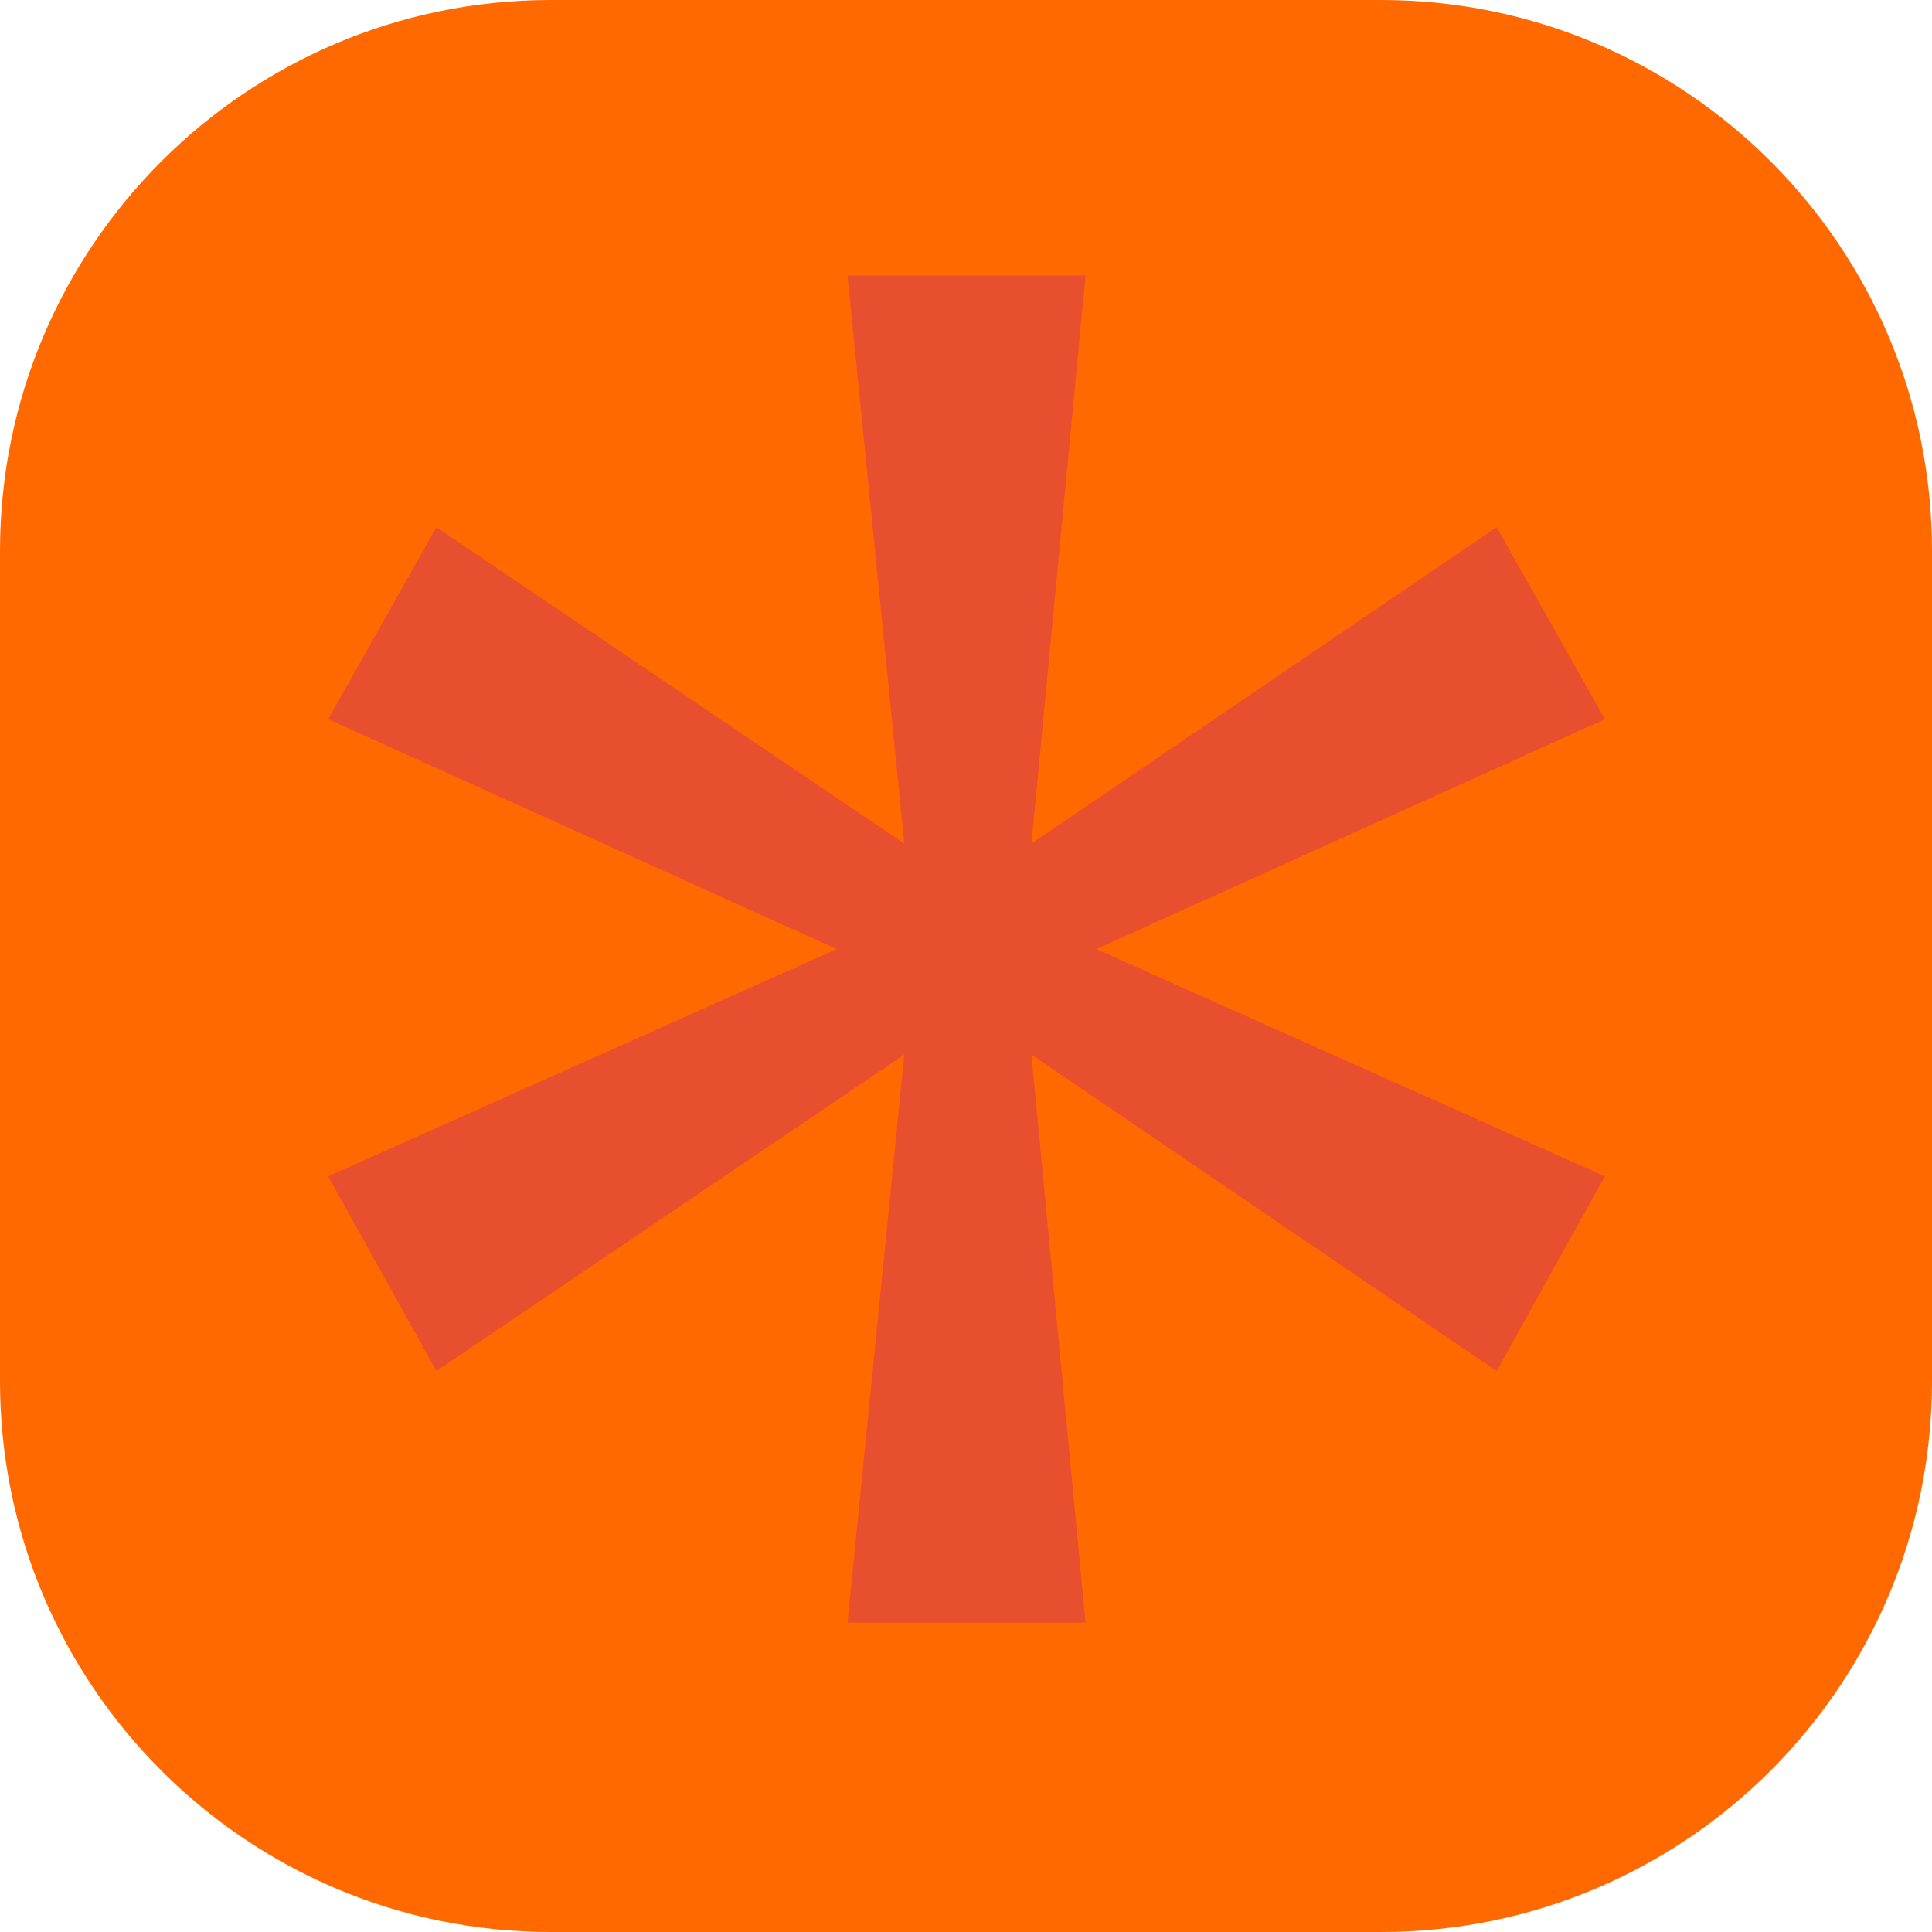
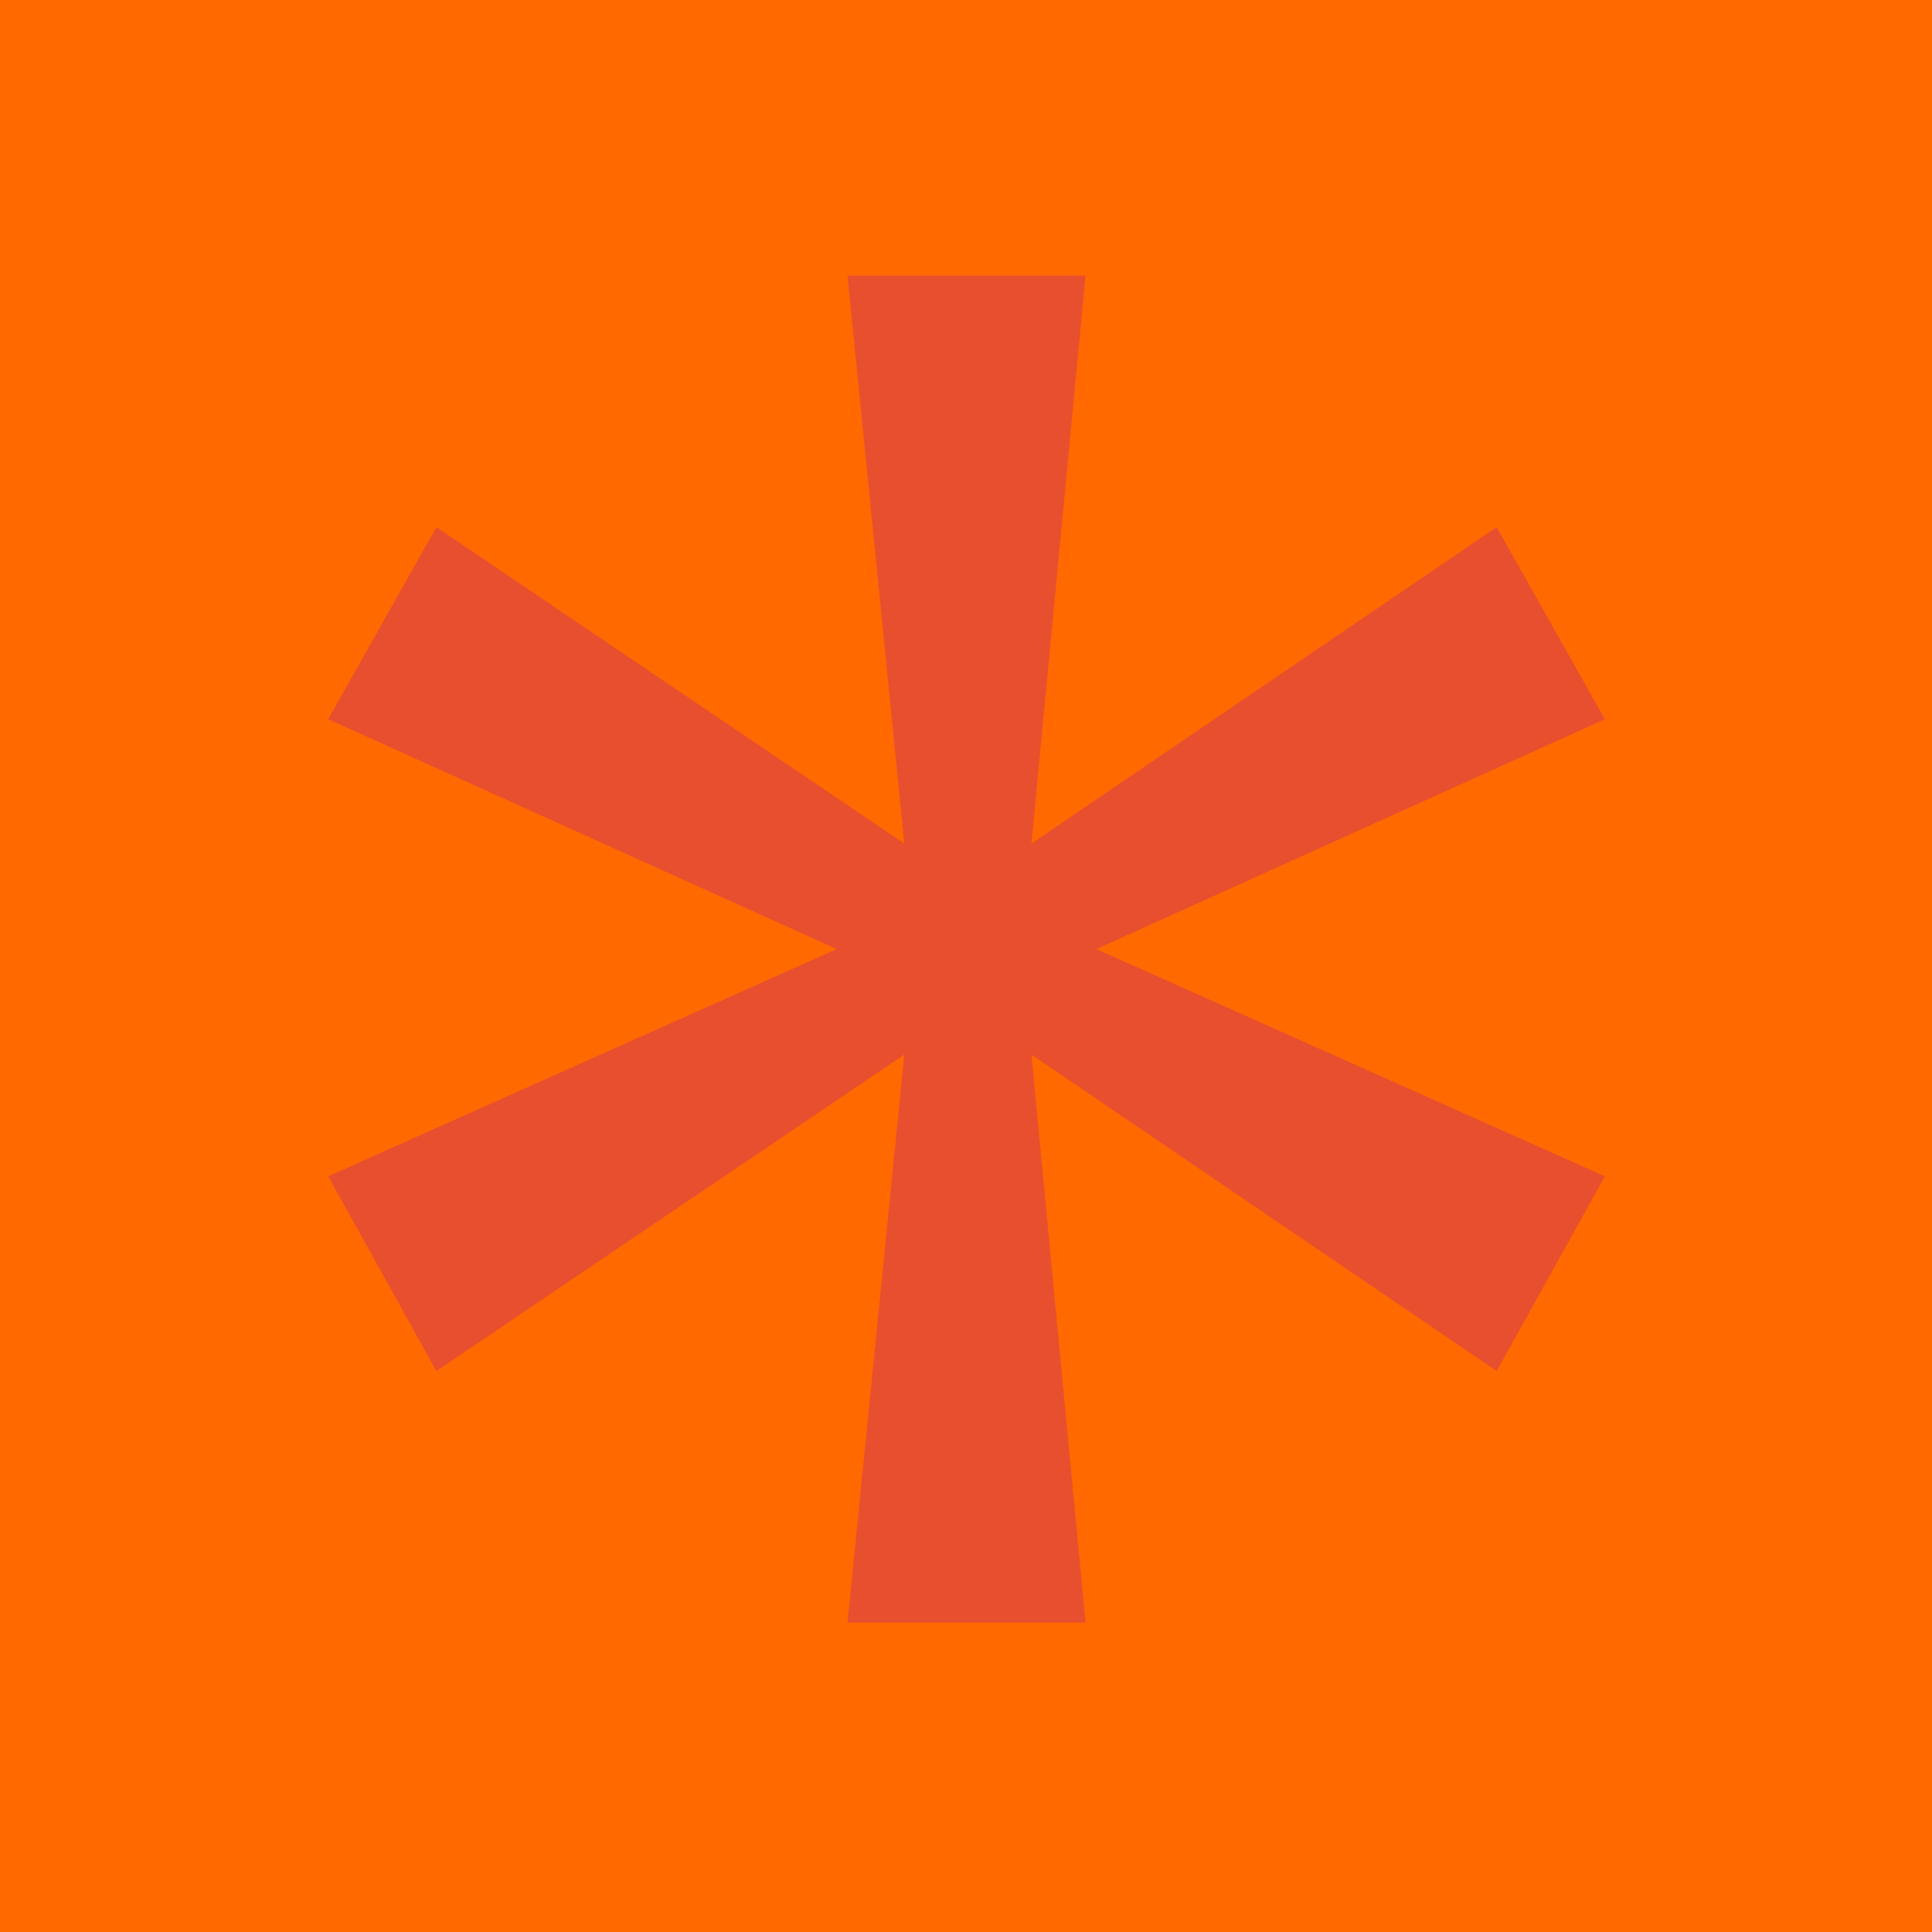
<svg xmlns="http://www.w3.org/2000/svg" width="512" height="512" viewBox="0 0 512 512" role="img" aria-label="Куда Себет">
+   <rect width="512" height="512" fill="#FF6900" />
  <rect width="512" height="512" rx="146" fill="#FF6900" />
  <g transform="translate(76.8 76.8) scale(5.6)">
    <path fill="#E84F2F" d="m26.393 63.072 2.688-26.88L6.937 51.168l-5.12-9.216L25.881 31.2 1.817 20.32l5.12-9.088 22.144 14.976-2.688-26.88h11.264l-2.56 26.88 22.016-14.976 5.12 9.088L38.169 31.2l24.064 10.752-5.12 9.216-22.016-14.976 2.56 26.88H26.393Z" />
  </g>
</svg>
